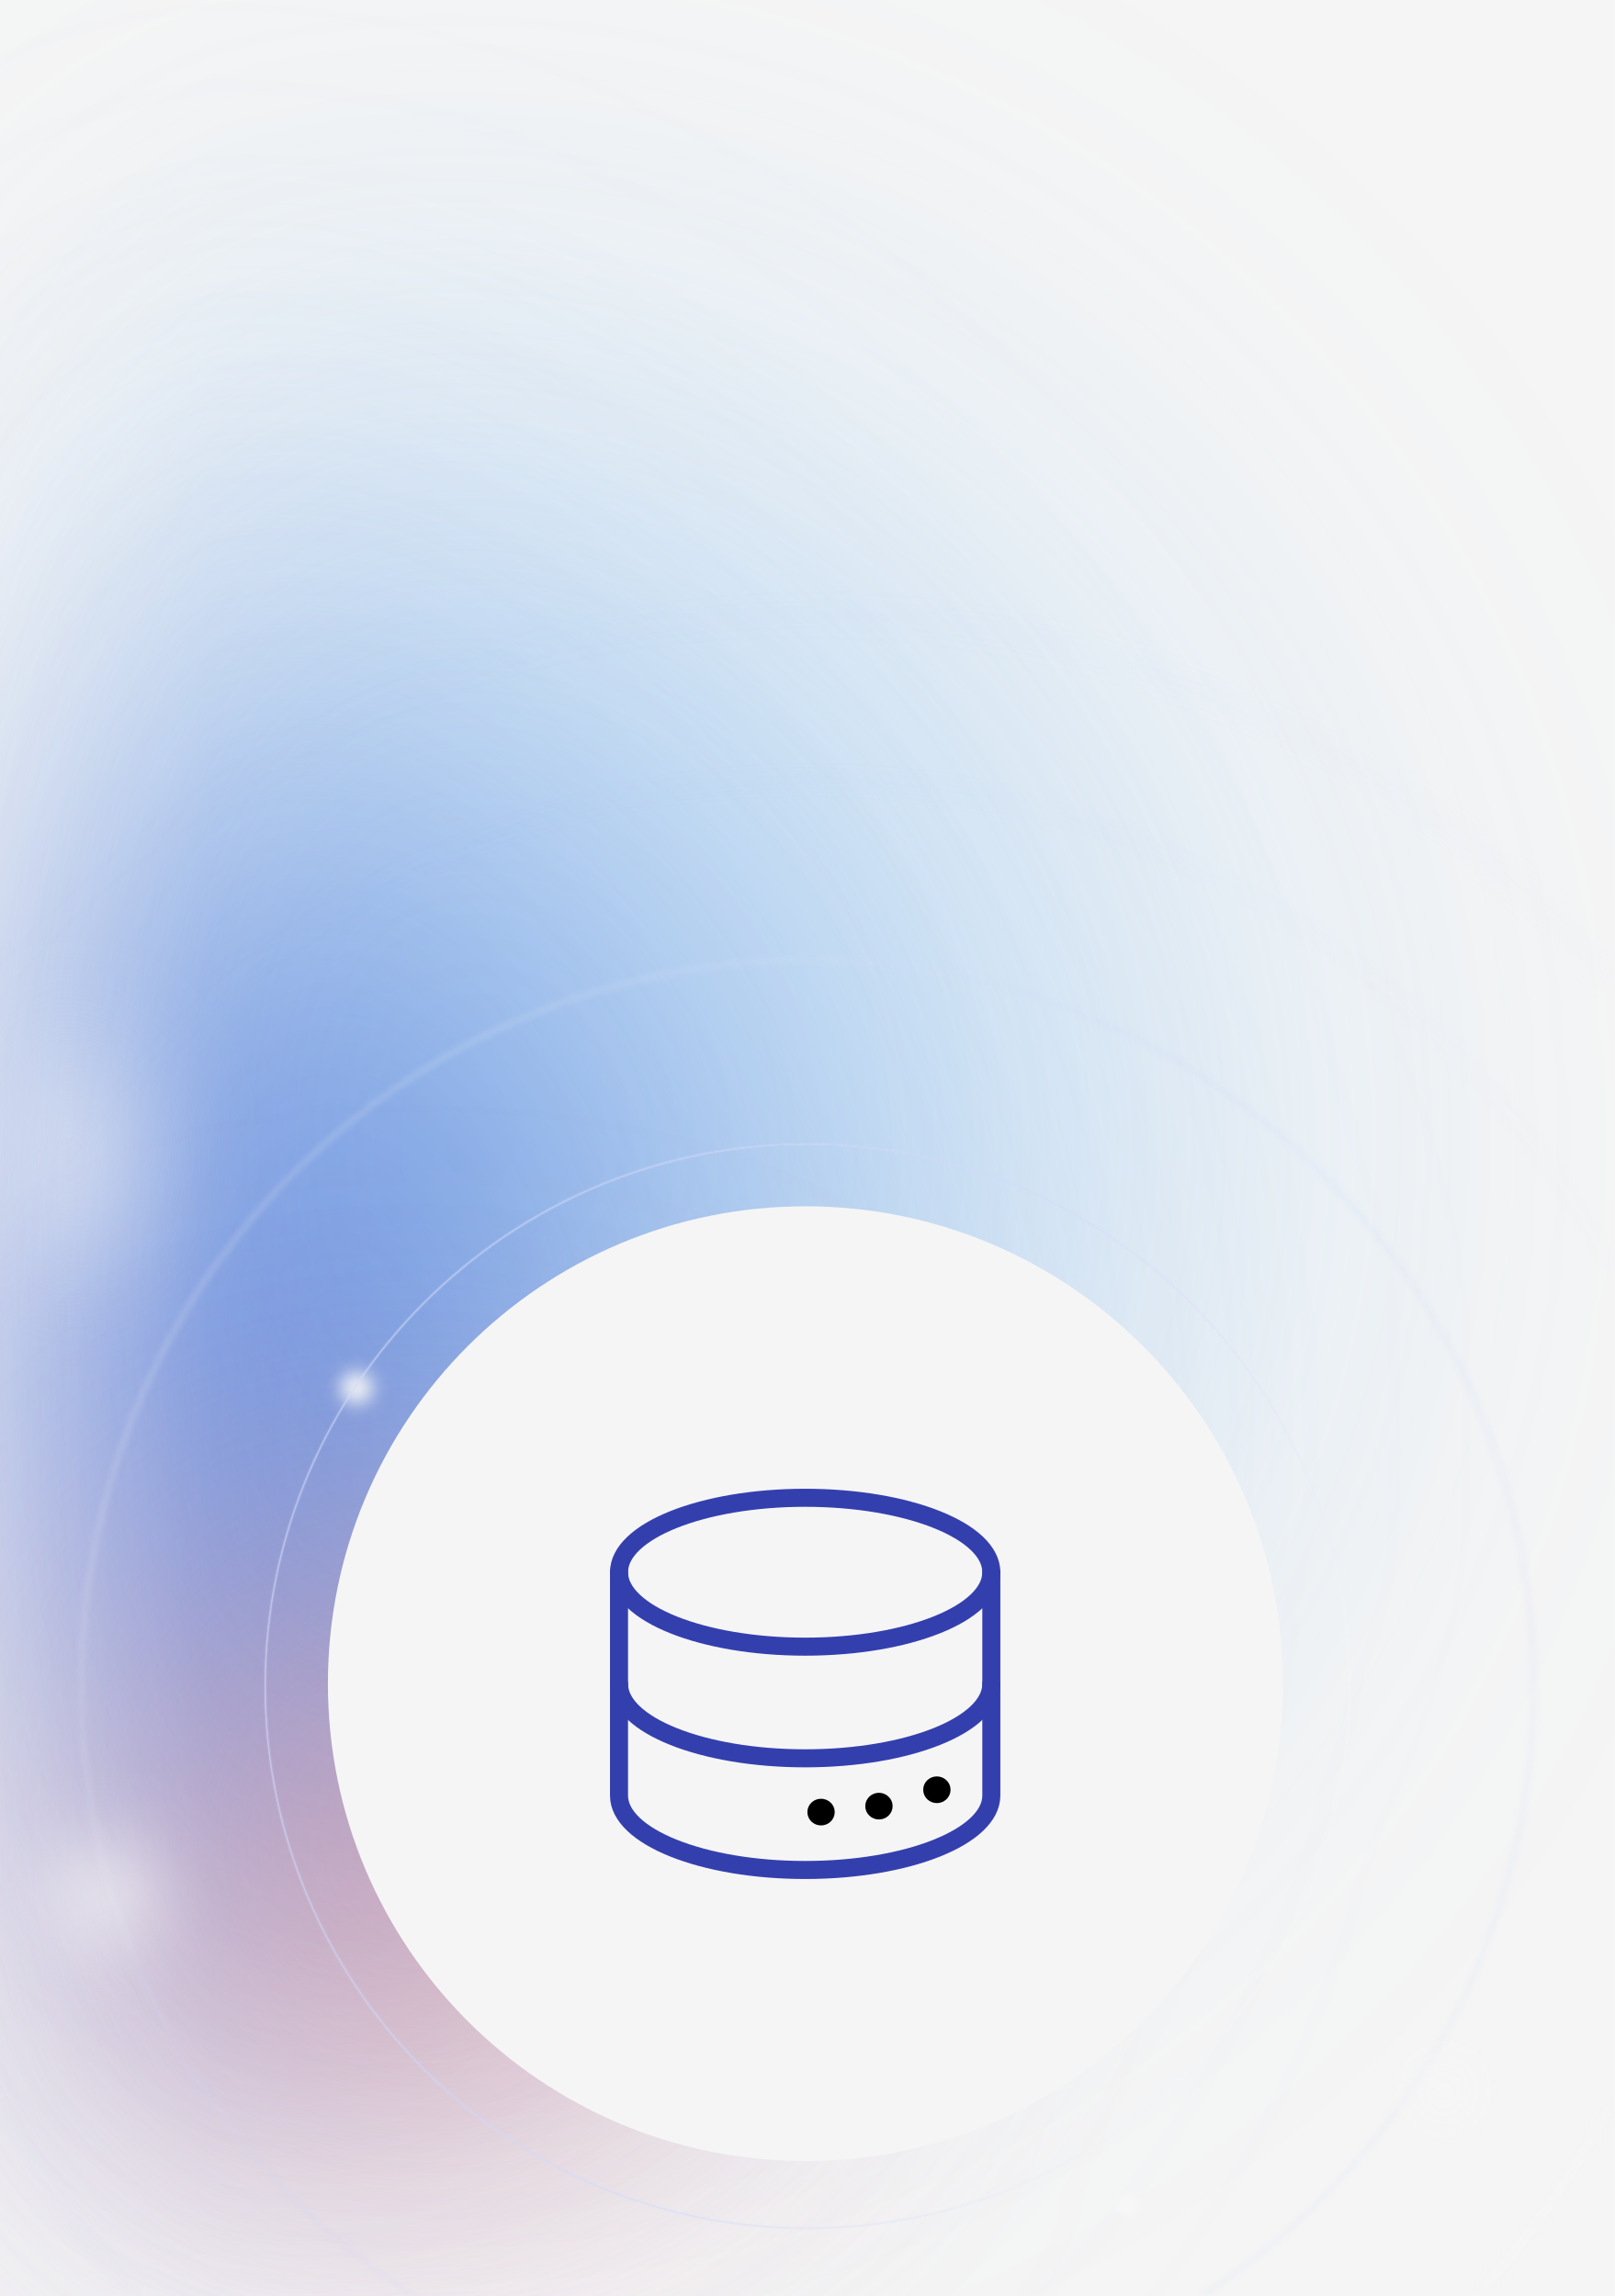
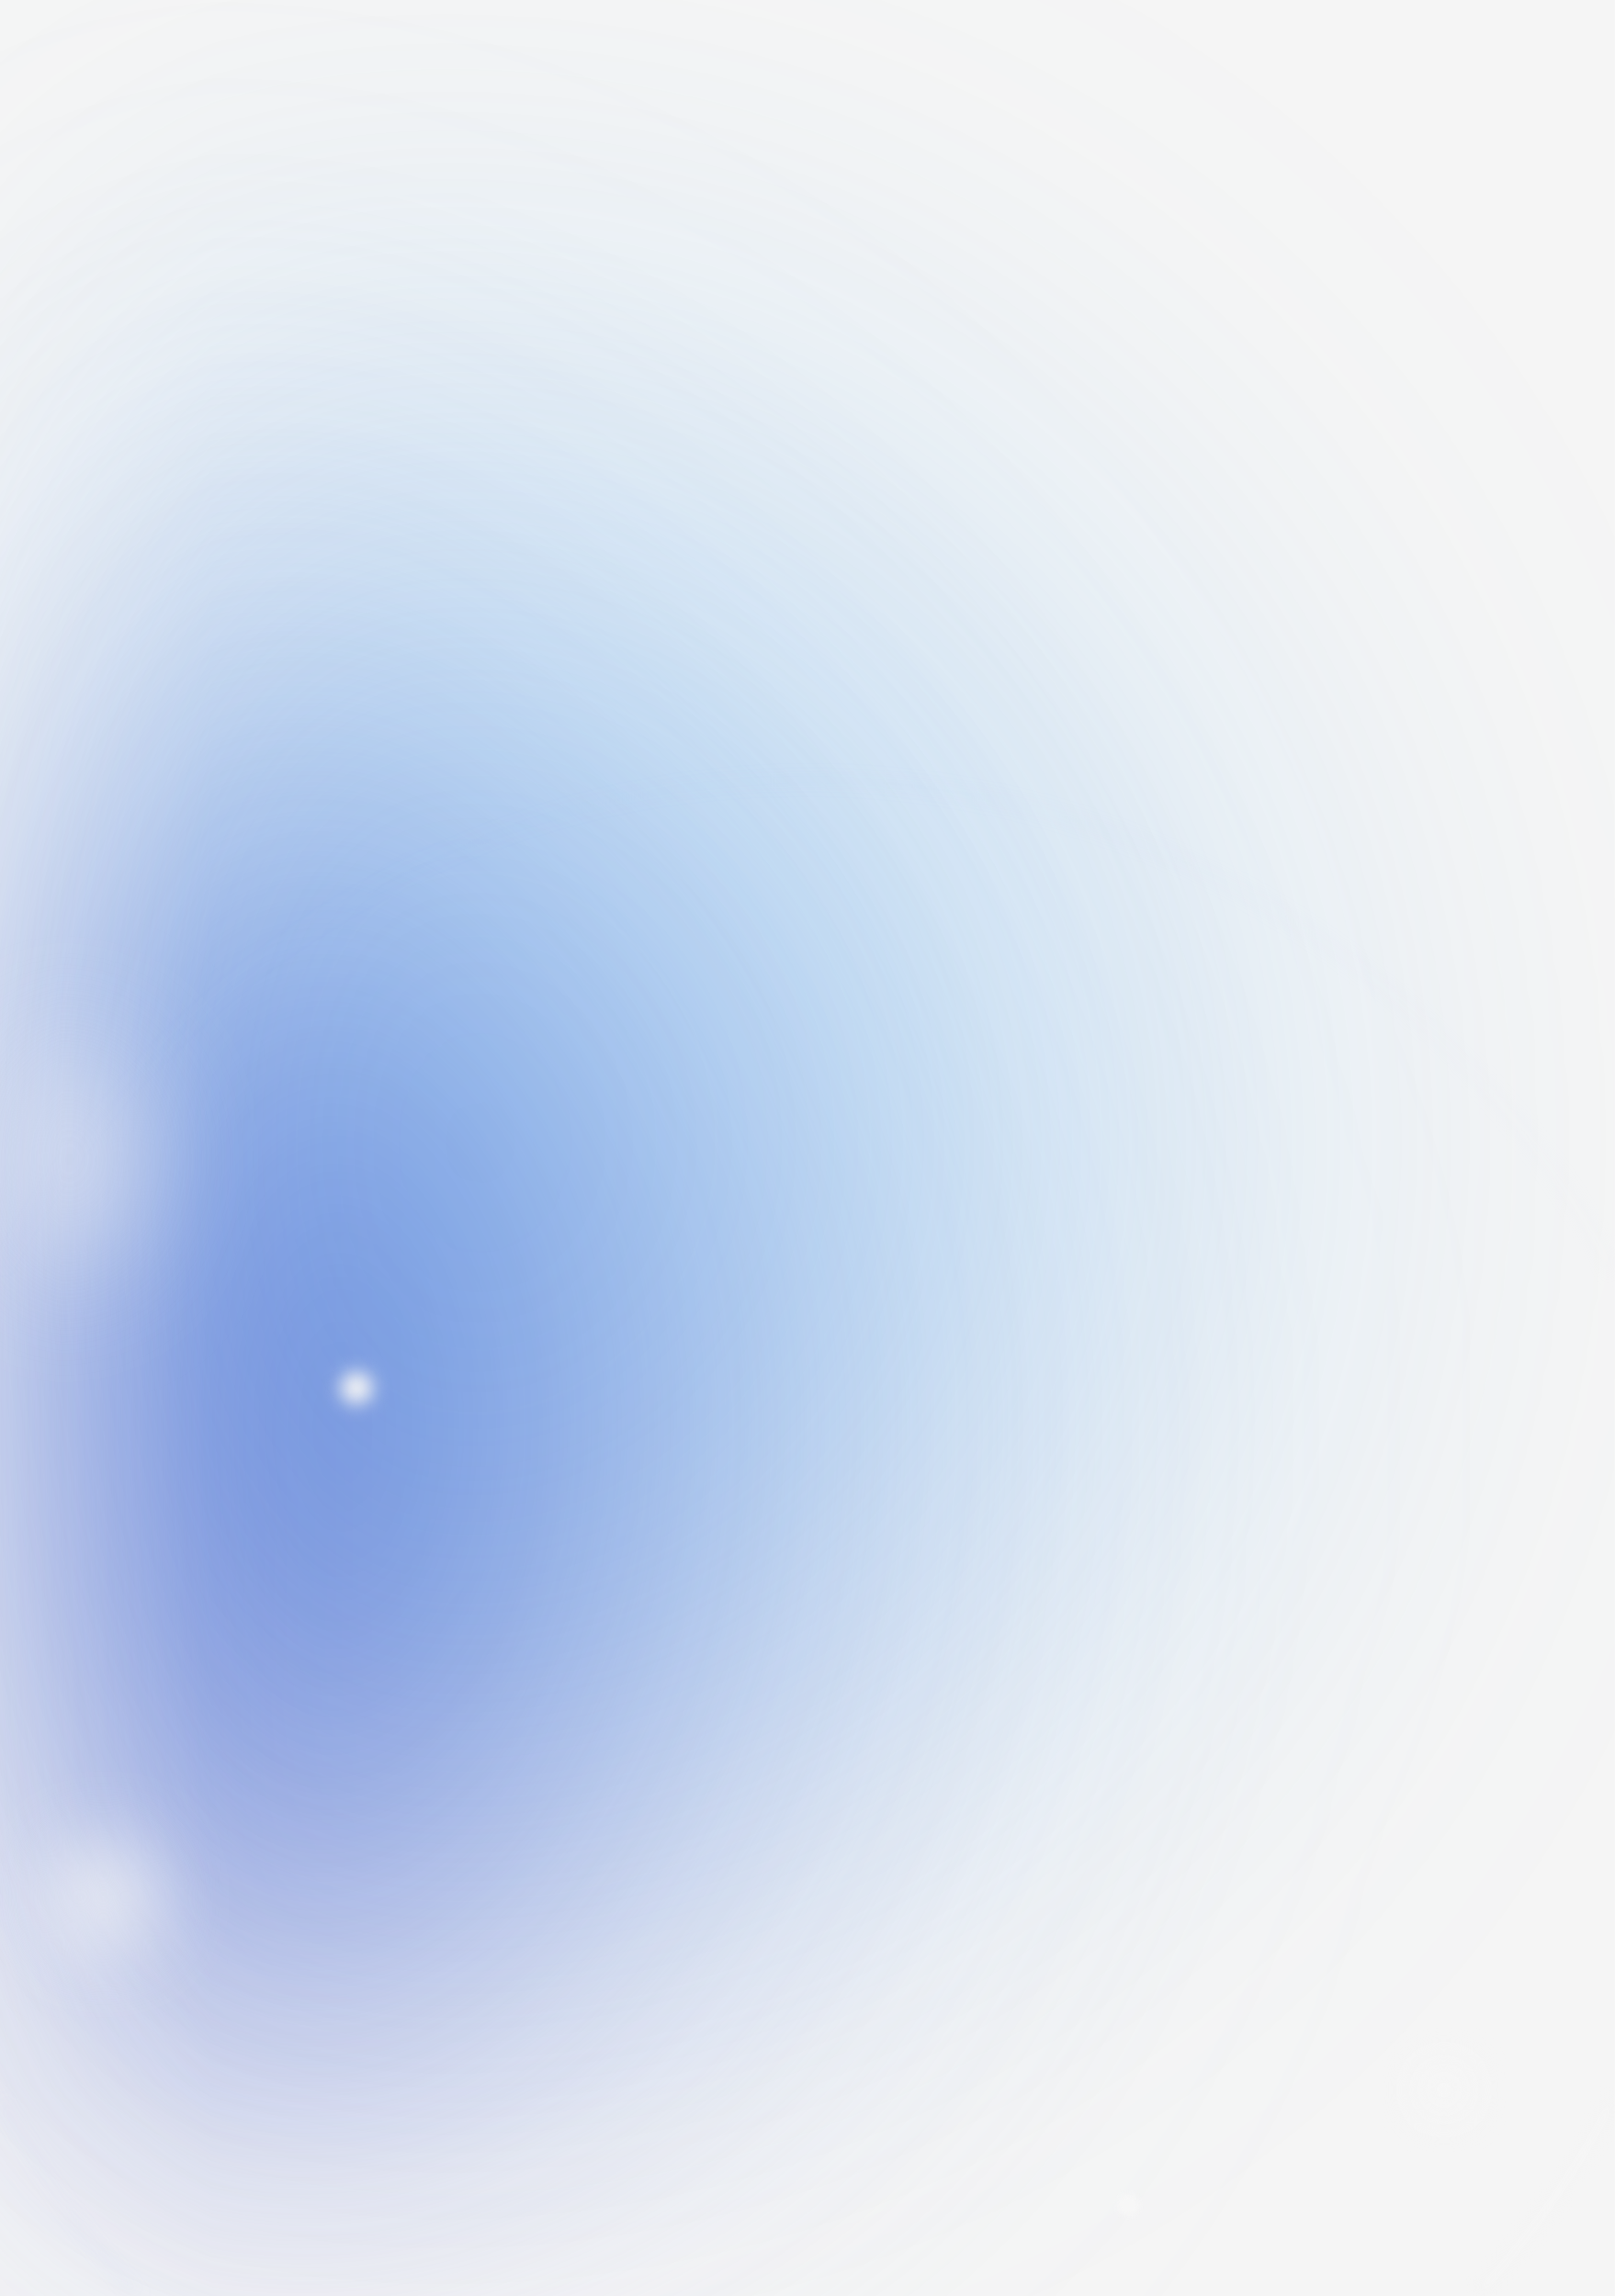
<svg xmlns="http://www.w3.org/2000/svg" width="360" height="512" viewBox="0 0 360 512" fill="none">
  <g clip-path="url(#clip0_152_2565)">
    <rect width="360" height="512" fill="white" />
    <rect width="360" height="512" fill="#F5F5F5" />
    <g opacity="0.82" filter="url(#filter0_f_152_2565)">
      <circle cx="-0.5" cy="283.5" r="244.5" fill="url(#paint0_radial_152_2565)" />
    </g>
    <g opacity="0.33" filter="url(#filter1_f_152_2565)">
      <circle cx="96.5" cy="222.5" r="230.5" fill="url(#paint1_radial_152_2565)" />
    </g>
    <g filter="url(#filter2_f_152_2565)">
-       <circle cx="93.5" cy="405.5" r="65.5" fill="url(#paint2_radial_152_2565)" />
-     </g>
-     <circle cx="179.551" cy="375.449" r="106.449" transform="rotate(90 179.551 375.449)" fill="#F5F5F5" />
-     <g filter="url(#filter3_f_152_2565)">
      <circle cx="79.5" cy="309.5" r="3.5" fill="#F7F7F7" />
      <circle cx="79.5" cy="309.5" r="2.044" stroke="#F5F5F5" stroke-width="2.911" />
    </g>
-     <path d="M179.5 367.2C202.408 367.2 221 359.785 221 350.6C221 341.415 202.408 334 179.5 334C156.592 334 138 341.415 138 350.6C138 359.785 156.592 367.2 179.5 367.2Z" stroke="#343FAE" stroke-width="4.024" stroke-linecap="round" stroke-linejoin="round" />
-     <path d="M138 350.6V375.5C138 384.685 156.592 392.1 179.5 392.1C202.408 392.1 221 384.685 221 375.5V350.6" stroke="#343FAE" stroke-width="4.024" stroke-linecap="round" stroke-linejoin="round" />
-     <path d="M138 375.5V400.4C138 409.548 156.592 417 179.5 417C202.408 417 221 409.548 221 400.4V375.5" stroke="#343FAE" stroke-width="4.024" stroke-linecap="round" stroke-linejoin="round" />
-     <path d="M183.039 402.762C182.265 402.762 181.638 403.352 181.638 404.09C181.638 404.827 182.265 405.418 183.039 405.418C183.814 405.418 184.441 404.827 184.441 404.09C184.441 403.721 184.294 403.389 184.035 403.167C183.777 402.909 183.408 402.762 183.039 402.762Z" fill="black" stroke="black" stroke-width="3.295" stroke-linecap="round" stroke-linejoin="round" />
-     <path d="M195.946 401.433C195.171 401.433 194.544 402.023 194.544 402.761C194.544 403.499 195.171 404.089 195.946 404.089C196.72 404.089 197.348 403.499 197.348 402.761C197.348 402.392 197.2 402.06 196.942 401.839C196.683 401.58 196.315 401.433 195.946 401.433Z" fill="black" stroke="black" stroke-width="3.295" stroke-linecap="round" stroke-linejoin="round" />
-     <path d="M208.86 397.781C208.085 397.781 207.458 398.371 207.458 399.109C207.458 399.847 208.085 400.437 208.86 400.437C209.634 400.437 210.262 399.847 210.262 399.109C210.262 398.74 210.114 398.408 209.856 398.187C209.598 397.929 209.229 397.781 208.86 397.781Z" fill="black" stroke="black" stroke-width="3.295" stroke-linecap="round" stroke-linejoin="round" />
+     <g filter="url(#filter3_f_152_2565)">
+       <circle cx="179.9" cy="375.898" r="201.984" transform="rotate(90 179.9 375.898)" stroke="url(#paint2_linear_152_2565)" stroke-width="0.245" />
+     </g>
    <g filter="url(#filter4_f_152_2565)">
-       <path d="M300.877 376C300.877 442.759 246.759 496.877 180 496.877C113.241 496.877 59.123 442.759 59.123 376C59.123 309.241 113.241 255.123 180 255.123C246.759 255.123 300.877 309.241 300.877 376Z" stroke="#F5F5F5" stroke-width="0.245" />
-       <path d="M300.877 376C300.877 442.759 246.759 496.877 180 496.877C113.241 496.877 59.123 442.759 59.123 376C59.123 309.241 113.241 255.123 180 255.123C246.759 255.123 300.877 309.241 300.877 376Z" stroke="url(#paint3_linear_152_2565)" stroke-width="0.245" />
+       <circle cx="321.895" cy="466.043" r="4.906" transform="rotate(90 321.895 466.043)" fill="#F7F7F7" />
    </g>
    <g filter="url(#filter5_f_152_2565)">
-       <circle cx="180" cy="376" r="161.877" transform="rotate(90 180 376)" stroke="url(#paint4_linear_152_2565)" stroke-width="0.245" />
+       <circle cx="251.52" cy="491.669" r="2.453" transform="rotate(90 251.52 491.669)" fill="#F7F7F7" />
    </g>
    <g filter="url(#filter6_f_152_2565)">
-       <circle cx="179.9" cy="375.898" r="201.984" transform="rotate(90 179.9 375.898)" stroke="url(#paint5_linear_152_2565)" stroke-width="0.245" />
-     </g>
-     <g filter="url(#filter7_f_152_2565)">
-       <circle cx="179.899" cy="375.899" r="238.775" transform="rotate(90 179.899 375.899)" stroke="url(#paint6_linear_152_2565)" stroke-width="0.245" />
-     </g>
-     <g filter="url(#filter8_f_152_2565)">
-       <circle cx="321.895" cy="466.043" r="4.906" transform="rotate(90 321.895 466.043)" fill="#F7F7F7" />
-     </g>
-     <g filter="url(#filter9_f_152_2565)">
-       <circle cx="251.52" cy="491.669" r="2.453" transform="rotate(90 251.52 491.669)" fill="#F7F7F7" />
-     </g>
-     <g filter="url(#filter10_f_152_2565)">
      <circle cx="23" cy="423" r="10" fill="#F7F7F7" />
    </g>
-     <g opacity="0.66" filter="url(#filter11_f_152_2565)">
+     <g opacity="0.66" filter="url(#filter7_f_152_2565)">
      <circle cx="6.5" cy="258.5" r="23.5" fill="#F7F7F7" />
    </g>
  </g>
  <defs>
    <filter id="filter0_f_152_2565" x="-345" y="-61" width="689" height="689" filterUnits="userSpaceOnUse" color-interpolation-filters="sRGB">
      <feFlood flood-opacity="0" result="BackgroundImageFix" />
      <feBlend mode="normal" in="SourceGraphic" in2="BackgroundImageFix" result="shape" />
      <feGaussianBlur stdDeviation="50" result="effect1_foregroundBlur_152_2565" />
    </filter>
    <filter id="filter1_f_152_2565" x="-234" y="-108" width="661" height="661" filterUnits="userSpaceOnUse" color-interpolation-filters="sRGB">
      <feFlood flood-opacity="0" result="BackgroundImageFix" />
      <feBlend mode="normal" in="SourceGraphic" in2="BackgroundImageFix" result="shape" />
      <feGaussianBlur stdDeviation="50" result="effect1_foregroundBlur_152_2565" />
    </filter>
-     <filter id="filter2_f_152_2565" x="-72" y="240" width="331" height="331" filterUnits="userSpaceOnUse" color-interpolation-filters="sRGB">
-       <feFlood flood-opacity="0" result="BackgroundImageFix" />
-       <feBlend mode="normal" in="SourceGraphic" in2="BackgroundImageFix" result="shape" />
-       <feGaussianBlur stdDeviation="50" result="effect1_foregroundBlur_152_2565" />
-     </filter>
-     <filter id="filter3_f_152_2565" x="72" y="302" width="15" height="15" filterUnits="userSpaceOnUse" color-interpolation-filters="sRGB">
+     <filter id="filter2_f_152_2565" x="72" y="302" width="15" height="15" filterUnits="userSpaceOnUse" color-interpolation-filters="sRGB">
      <feFlood flood-opacity="0" result="BackgroundImageFix" />
      <feBlend mode="normal" in="SourceGraphic" in2="BackgroundImageFix" result="shape" />
      <feGaussianBlur stdDeviation="2" result="effect1_foregroundBlur_152_2565" />
    </filter>
-     <filter id="filter4_f_152_2565" x="58.509" y="254.509" width="242.981" height="242.981" filterUnits="userSpaceOnUse" color-interpolation-filters="sRGB">
-       <feFlood flood-opacity="0" result="BackgroundImageFix" />
-       <feBlend mode="normal" in="SourceGraphic" in2="BackgroundImageFix" result="shape" />
-       <feGaussianBlur stdDeviation="0.245" result="effect1_foregroundBlur_152_2565" />
-     </filter>
-     <filter id="filter5_f_152_2565" x="16.528" y="212.528" width="326.943" height="326.943" filterUnits="userSpaceOnUse" color-interpolation-filters="sRGB">
-       <feFlood flood-opacity="0" result="BackgroundImageFix" />
-       <feBlend mode="normal" in="SourceGraphic" in2="BackgroundImageFix" result="shape" />
-       <feGaussianBlur stdDeviation="0.736" result="effect1_foregroundBlur_152_2565" />
-     </filter>
-     <filter id="filter6_f_152_2565" x="-25.641" y="170.358" width="411.082" height="411.081" filterUnits="userSpaceOnUse" color-interpolation-filters="sRGB">
+     <filter id="filter3_f_152_2565" x="-25.641" y="170.358" width="411.082" height="411.081" filterUnits="userSpaceOnUse" color-interpolation-filters="sRGB">
      <feFlood flood-opacity="0" result="BackgroundImageFix" />
      <feBlend mode="normal" in="SourceGraphic" in2="BackgroundImageFix" result="shape" />
      <feGaussianBlur stdDeviation="1.717" result="effect1_foregroundBlur_152_2565" />
    </filter>
-     <filter id="filter7_f_152_2565" x="-64.395" y="131.604" width="488.588" height="488.588" filterUnits="userSpaceOnUse" color-interpolation-filters="sRGB">
-       <feFlood flood-opacity="0" result="BackgroundImageFix" />
-       <feBlend mode="normal" in="SourceGraphic" in2="BackgroundImageFix" result="shape" />
-       <feGaussianBlur stdDeviation="2.698" result="effect1_foregroundBlur_152_2565" />
-     </filter>
-     <filter id="filter8_f_152_2565" x="308.16" y="452.308" width="27.47" height="27.471" filterUnits="userSpaceOnUse" color-interpolation-filters="sRGB">
+     <filter id="filter4_f_152_2565" x="308.16" y="452.308" width="27.47" height="27.471" filterUnits="userSpaceOnUse" color-interpolation-filters="sRGB">
      <feFlood flood-opacity="0" result="BackgroundImageFix" />
      <feBlend mode="normal" in="SourceGraphic" in2="BackgroundImageFix" result="shape" />
      <feGaussianBlur stdDeviation="4.415" result="effect1_foregroundBlur_152_2565" />
    </filter>
-     <filter id="filter9_f_152_2565" x="248.086" y="488.235" width="6.867" height="6.868" filterUnits="userSpaceOnUse" color-interpolation-filters="sRGB">
+     <filter id="filter5_f_152_2565" x="248.086" y="488.235" width="6.867" height="6.868" filterUnits="userSpaceOnUse" color-interpolation-filters="sRGB">
      <feFlood flood-opacity="0" result="BackgroundImageFix" />
      <feBlend mode="normal" in="SourceGraphic" in2="BackgroundImageFix" result="shape" />
      <feGaussianBlur stdDeviation="0.491" result="effect1_foregroundBlur_152_2565" />
    </filter>
-     <filter id="filter10_f_152_2565" x="-5" y="395" width="56" height="56" filterUnits="userSpaceOnUse" color-interpolation-filters="sRGB">
+     <filter id="filter6_f_152_2565" x="-5" y="395" width="56" height="56" filterUnits="userSpaceOnUse" color-interpolation-filters="sRGB">
      <feFlood flood-opacity="0" result="BackgroundImageFix" />
      <feBlend mode="normal" in="SourceGraphic" in2="BackgroundImageFix" result="shape" />
      <feGaussianBlur stdDeviation="9" result="effect1_foregroundBlur_152_2565" />
    </filter>
-     <filter id="filter11_f_152_2565" x="-46" y="206" width="105" height="105" filterUnits="userSpaceOnUse" color-interpolation-filters="sRGB">
+     <filter id="filter7_f_152_2565" x="-46" y="206" width="105" height="105" filterUnits="userSpaceOnUse" color-interpolation-filters="sRGB">
      <feFlood flood-opacity="0" result="BackgroundImageFix" />
      <feBlend mode="normal" in="SourceGraphic" in2="BackgroundImageFix" result="shape" />
      <feGaussianBlur stdDeviation="14.5" result="effect1_foregroundBlur_152_2565" />
    </filter>
    <radialGradient id="paint0_radial_152_2565" cx="0" cy="0" r="1" gradientUnits="userSpaceOnUse" gradientTransform="translate(-0.499988 317.924) rotate(-90) scale(238.321)">
      <stop offset="0.332" stop-color="#4755C6" />
      <stop offset="1" stop-color="#F5F5F5" stop-opacity="0" />
    </radialGradient>
    <radialGradient id="paint1_radial_152_2565" cx="0" cy="0" r="1" gradientUnits="userSpaceOnUse" gradientTransform="translate(96.5 254.953) rotate(-90) scale(224.675)">
      <stop offset="0.332" stop-color="#45A4F3" />
      <stop offset="1" stop-color="#45A4F3" stop-opacity="0" />
    </radialGradient>
-     <radialGradient id="paint2_radial_152_2565" cx="0" cy="0" r="1" gradientUnits="userSpaceOnUse" gradientTransform="translate(93.5 414.722) rotate(-90) scale(63.8448)">
-       <stop offset="0.332" stop-color="#F45B49" />
-       <stop offset="0.966" stop-color="#F7F7F7" stop-opacity="0.14" />
-     </radialGradient>
-     <linearGradient id="paint3_linear_152_2565" x1="301" y1="376" x2="94.526" y2="283.14" gradientUnits="userSpaceOnUse">
-       <stop stop-color="#F5F5F5" />
-       <stop offset="1" stop-color="#7994FF" stop-opacity="0.29" />
-     </linearGradient>
-     <linearGradient id="paint4_linear_152_2565" x1="107.5" y1="523" x2="306.5" y2="240" gradientUnits="userSpaceOnUse">
-       <stop stop-color="#F5F5F5" />
-       <stop offset="1" stop-color="#7994FF" stop-opacity="0.2" />
-     </linearGradient>
-     <linearGradient id="paint5_linear_152_2565" x1="179.9" y1="173.792" x2="24.795" y2="518.666" gradientUnits="userSpaceOnUse">
+     <linearGradient id="paint2_linear_152_2565" x1="179.9" y1="173.792" x2="24.795" y2="518.666" gradientUnits="userSpaceOnUse">
      <stop stop-color="#F5F5F5" />
      <stop offset="1" stop-color="#7994FF" stop-opacity="0.16" />
-     </linearGradient>
-     <linearGradient id="paint6_linear_152_2565" x1="179.899" y1="137" x2="-3.442" y2="544.655" gradientUnits="userSpaceOnUse">
-       <stop stop-color="#F5F5F5" />
-       <stop offset="1" stop-color="#7994FF" stop-opacity="0.1" />
    </linearGradient>
    <clipPath id="clip0_152_2565">
      <rect width="360" height="512" fill="white" />
    </clipPath>
  </defs>
</svg>
